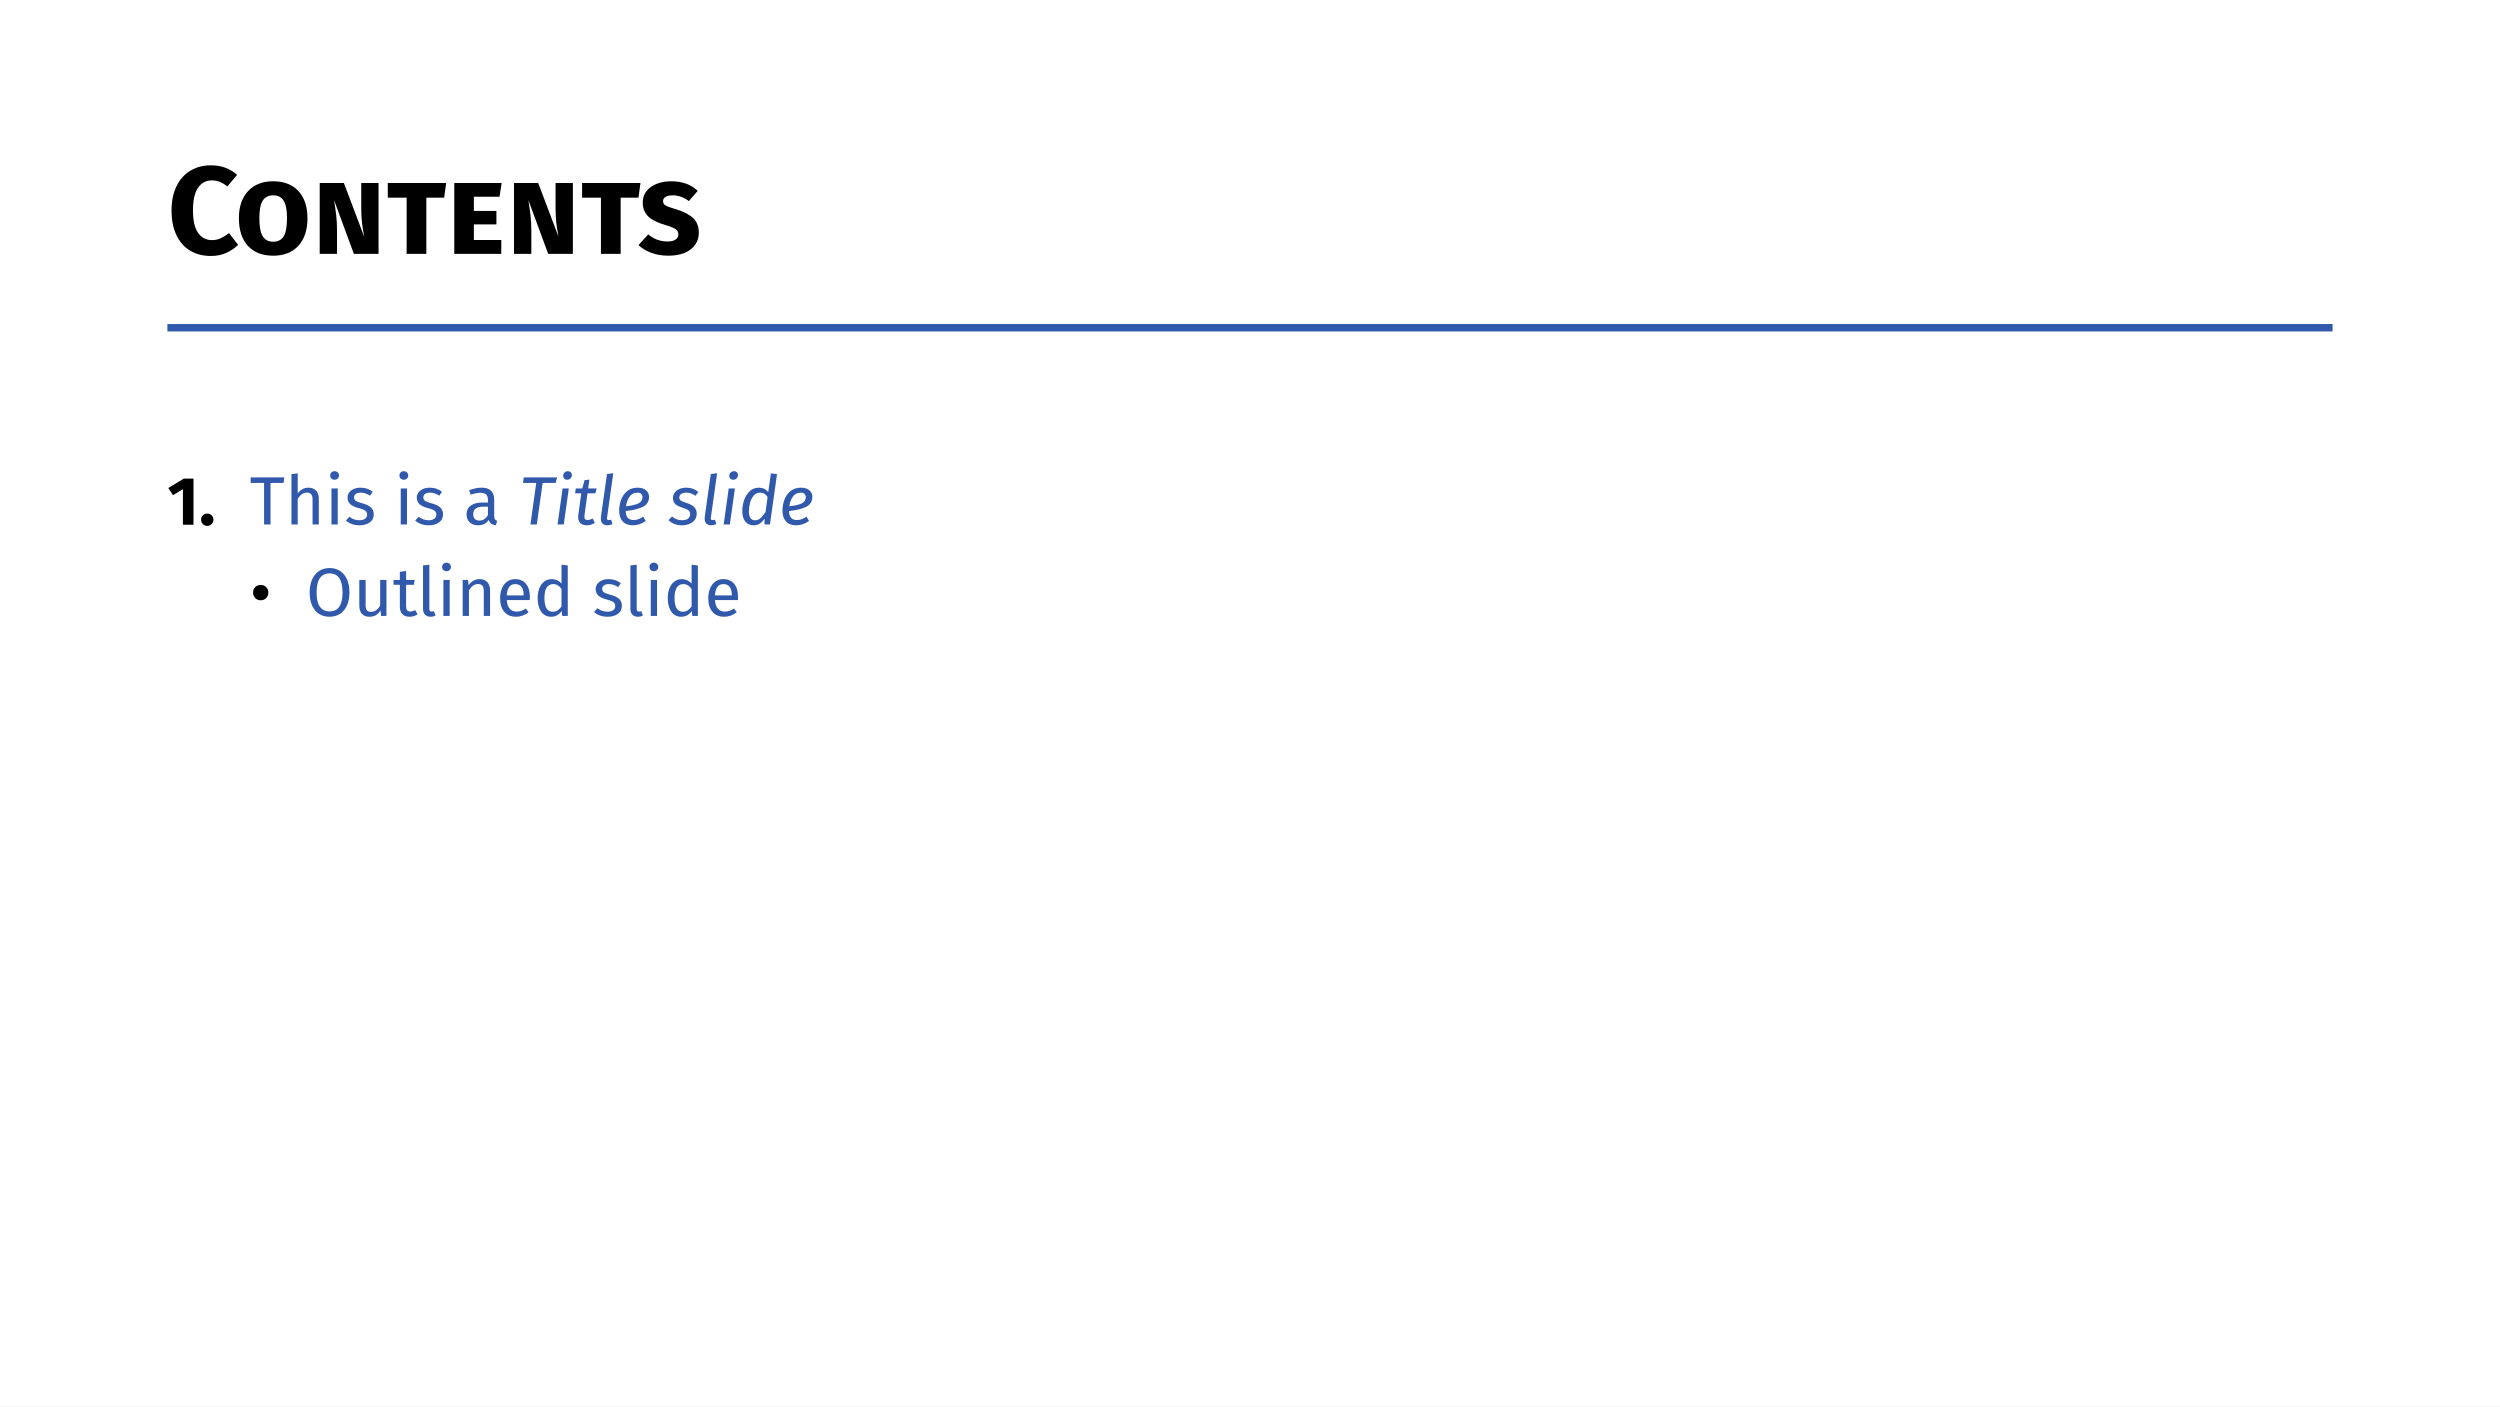
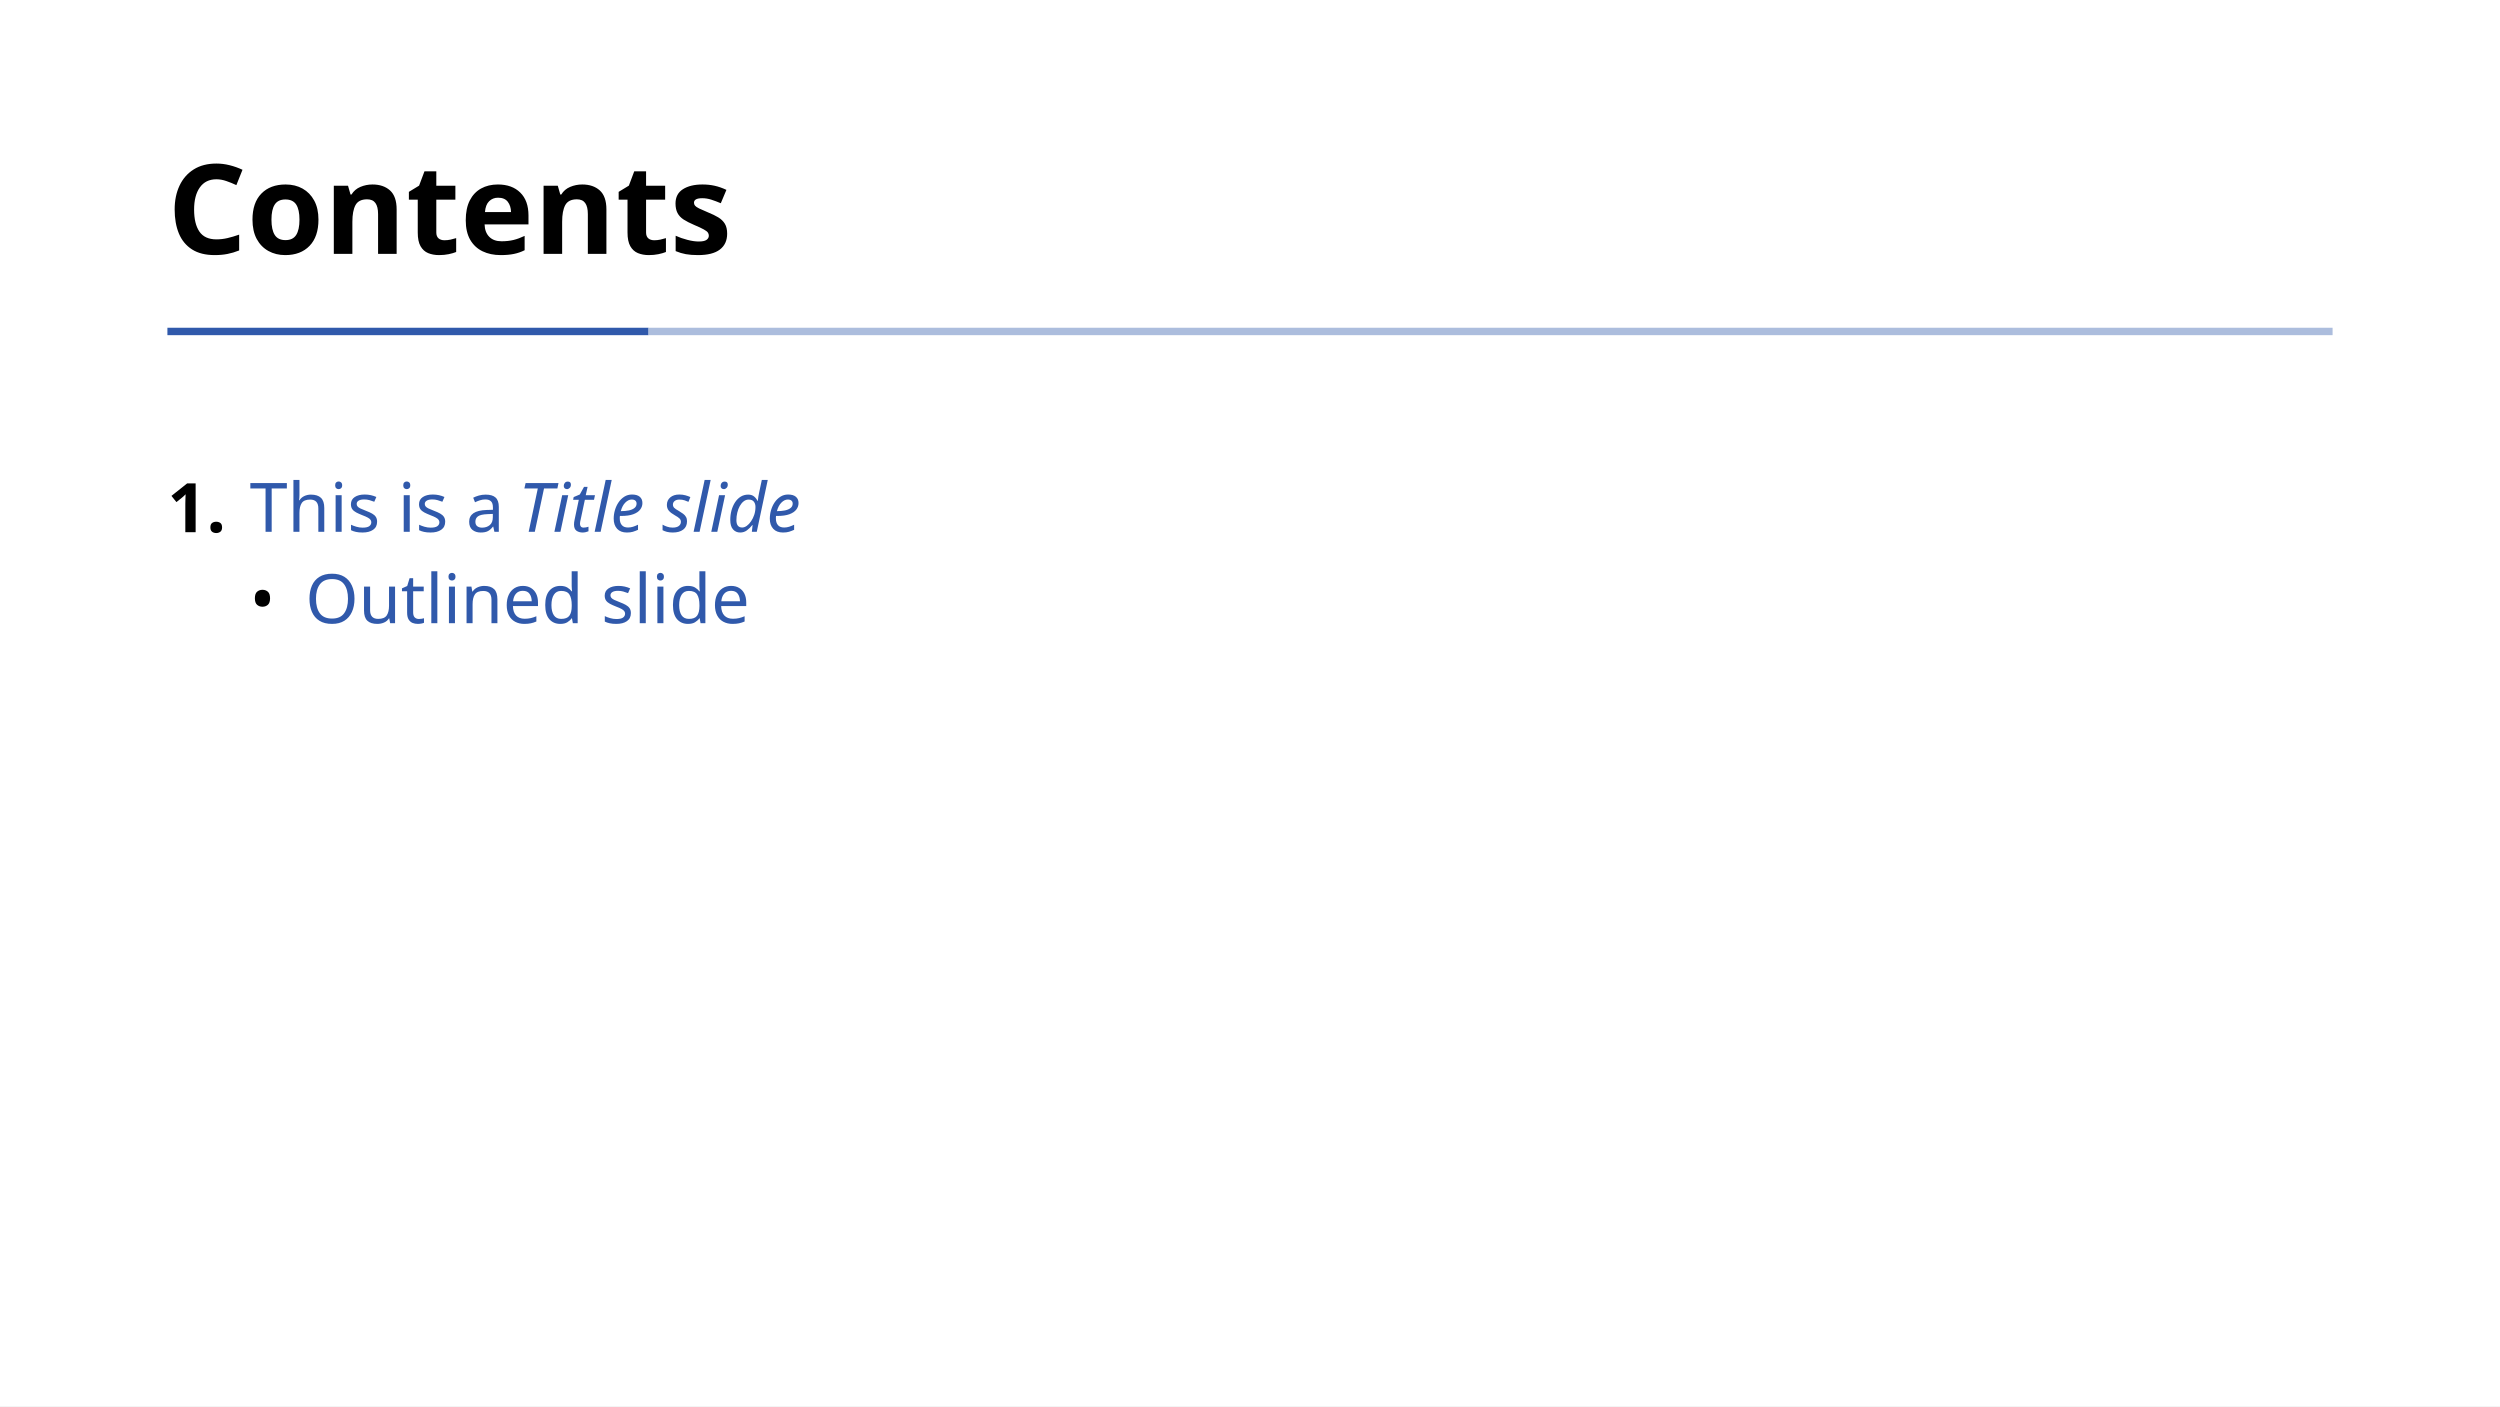
- <svg xmlns="http://www.w3.org/2000/svg" xmlns:xlink="http://www.w3.org/1999/xlink" width="841.89pt" height="473.563pt" viewBox="0 0 841.89 473.563" version="1.1">
-   <defs>
-     <g>
-       <symbol overflow="visible" id="glyph0-0">
-         <path style="stroke:none;" d="M 22.812 -44.094 L 22.812 14.703 L 5.172 14.703 L 5.172 -44.094 Z M 20.531 -41.922 L 7.469 -41.922 L 7.469 12.516 L 20.531 12.516 Z M 13.609 -18.938 C 15.285 -18.938 16.477 -18.488 17.188 -17.594 C 17.906 -16.695 18.266 -15.535 18.266 -14.109 C 18.266 -12.629 17.945 -11.484 17.312 -10.672 C 16.688 -9.859 15.676 -9.352 14.281 -9.156 L 14.281 -7.266 C 14.281 -6.953 14.176 -6.707 13.969 -6.531 C 13.758 -6.352 13.516 -6.266 13.234 -6.266 C 12.953 -6.266 12.707 -6.352 12.5 -6.531 C 12.289 -6.707 12.188 -6.953 12.188 -7.266 L 12.188 -10.797 C 13.664 -10.879 14.672 -11.148 15.203 -11.609 C 15.734 -12.078 16 -12.883 16 -14.031 C 16 -14.945 15.816 -15.656 15.453 -16.156 C 15.086 -16.664 14.414 -16.922 13.438 -16.922 C 12.625 -16.922 11.895 -16.77 11.25 -16.469 C 11.031 -16.383 10.848 -16.344 10.703 -16.344 C 10.398 -16.344 10.156 -16.43 9.969 -16.609 C 9.789 -16.797 9.703 -17.023 9.703 -17.297 C 9.703 -17.836 10.113 -18.242 10.938 -18.516 C 11.77 -18.797 12.66 -18.938 13.609 -18.938 Z M 13.234 -5.047 C 13.648 -5.047 14 -4.906 14.281 -4.625 C 14.562 -4.344 14.703 -3.988 14.703 -3.562 C 14.703 -3.113 14.562 -2.742 14.281 -2.453 C 14 -2.16 13.648 -2.016 13.234 -2.016 C 12.805 -2.016 12.453 -2.16 12.172 -2.453 C 11.898 -2.742 11.766 -3.113 11.766 -3.562 C 11.766 -3.988 11.898 -4.344 12.172 -4.625 C 12.453 -4.906 12.805 -5.047 13.234 -5.047 Z M 13.234 -5.047 " />
-       </symbol>
-       <symbol overflow="visible" id="glyph0-1">
-         <path style="stroke:none;" d="M 14.609 -29.812 C 16.43 -29.812 18.051 -29.547 19.469 -29.016 C 20.883 -28.484 22.223 -27.688 23.484 -26.625 L 20.203 -22.719 C 19.336 -23.395 18.484 -23.898 17.641 -24.234 C 16.797 -24.566 15.898 -24.734 14.953 -24.734 C 12.992 -24.734 11.445 -23.906 10.312 -22.25 C 9.176 -20.602 8.609 -18.055 8.609 -14.609 C 8.609 -11.223 9.176 -8.711 10.312 -7.078 C 11.445 -5.441 13.02 -4.625 15.031 -4.625 C 16.094 -4.625 17.055 -4.828 17.922 -5.234 C 18.797 -5.641 19.738 -6.219 20.75 -6.969 L 23.812 -3.031 C 22.719 -1.938 21.395 -1.035 19.844 -0.328 C 18.289 0.367 16.578 0.719 14.703 0.719 C 12.016 0.719 9.676 0.129 7.688 -1.047 C 5.695 -2.223 4.148 -3.969 3.047 -6.281 C 1.941 -8.594 1.391 -11.367 1.391 -14.609 C 1.391 -17.773 1.953 -20.504 3.078 -22.797 C 4.211 -25.098 5.781 -26.844 7.781 -28.031 C 9.789 -29.219 12.066 -29.812 14.609 -29.812 Z M 14.609 -29.812 " />
-       </symbol>
-       <symbol overflow="visible" id="glyph0-2">
-         <path style="stroke:none;" d="M 12.938 -24.438 C 16.57 -24.438 19.406 -23.336 21.438 -21.141 C 23.469 -18.941 24.484 -15.883 24.484 -11.969 C 24.484 -8.051 23.469 -4.973 21.438 -2.734 C 19.406 -0.492 16.57 0.625 12.938 0.625 C 9.289 0.625 6.453 -0.477 4.422 -2.688 C 2.398 -4.895 1.391 -8.004 1.391 -12.016 C 1.391 -15.848 2.41 -18.875 4.453 -21.094 C 6.492 -23.32 9.32 -24.438 12.938 -24.438 Z M 12.938 -19.703 C 11.344 -19.703 10.164 -19.098 9.406 -17.891 C 8.656 -16.691 8.281 -14.734 8.281 -12.016 C 8.281 -9.211 8.656 -7.188 9.406 -5.938 C 10.164 -4.695 11.344 -4.078 12.938 -4.078 C 14.562 -4.078 15.742 -4.691 16.484 -5.922 C 17.223 -7.148 17.594 -9.164 17.594 -11.969 C 17.594 -14.719 17.211 -16.691 16.453 -17.891 C 15.703 -19.098 14.531 -19.703 12.938 -19.703 Z M 12.938 -19.703 " />
-       </symbol>
-       <symbol overflow="visible" id="glyph0-3">
-         <path style="stroke:none;" d="M 22.547 0 L 14.234 0 L 7.562 -18.109 C 7.863 -16.254 8.102 -14.57 8.281 -13.062 C 8.469 -11.551 8.562 -9.816 8.562 -7.859 L 8.562 0 L 2.734 0 L 2.734 -23.859 L 10.875 -23.859 L 17.719 -5.75 C 17.383 -7.457 17.133 -9.051 16.969 -10.531 C 16.801 -12.02 16.719 -13.691 16.719 -15.547 L 16.719 -23.859 L 22.547 -23.859 Z M 22.547 0 " />
-       </symbol>
-       <symbol overflow="visible" id="glyph0-4">
-         <path style="stroke:none;" d="M 20.031 -23.859 L 19.359 -18.906 L 13.359 -18.906 L 13.359 0 L 6.719 0 L 6.719 -18.906 L 0.375 -18.906 L 0.375 -23.859 Z M 20.031 -23.859 " />
-       </symbol>
-       <symbol overflow="visible" id="glyph0-5">
-         <path style="stroke:none;" d="M 18.688 -23.859 L 17.969 -19.234 L 9.328 -19.234 L 9.328 -14.453 L 16.922 -14.453 L 16.922 -9.906 L 9.328 -9.906 L 9.328 -4.656 L 18.562 -4.656 L 18.562 0 L 2.734 0 L 2.734 -23.859 Z M 18.688 -23.859 " />
-       </symbol>
-       <symbol overflow="visible" id="glyph0-6">
-         <path style="stroke:none;" d="M 11.375 -24.438 C 15.102 -24.438 18.086 -23.359 20.328 -21.203 L 17.344 -17.766 C 15.633 -19.055 13.828 -19.703 11.922 -19.703 C 10.891 -19.703 10.086 -19.531 9.516 -19.188 C 8.941 -18.852 8.656 -18.379 8.656 -17.766 C 8.656 -17.316 8.77 -16.957 9 -16.688 C 9.238 -16.426 9.648 -16.176 10.234 -15.938 C 10.828 -15.695 11.828 -15.367 13.234 -14.953 C 15.805 -14.141 17.691 -13.133 18.891 -11.938 C 20.098 -10.75 20.703 -9.133 20.703 -7.094 C 20.703 -5.582 20.289 -4.238 19.469 -3.062 C 18.645 -1.883 17.461 -0.973 15.922 -0.328 C 14.379 0.305 12.555 0.625 10.453 0.625 C 8.297 0.625 6.359 0.297 4.641 -0.359 C 2.922 -1.016 1.5 -1.875 0.375 -2.938 L 3.656 -6.547 C 5.562 -4.953 7.742 -4.156 10.203 -4.156 C 11.328 -4.156 12.207 -4.367 12.844 -4.797 C 13.488 -5.234 13.812 -5.805 13.812 -6.516 C 13.812 -7.266 13.523 -7.848 12.953 -8.266 C 12.379 -8.691 11.254 -9.156 9.578 -9.656 C 6.691 -10.5 4.676 -11.52 3.531 -12.719 C 2.383 -13.926 1.812 -15.441 1.812 -17.266 C 1.812 -18.773 2.238 -20.066 3.094 -21.141 C 3.945 -22.223 5.098 -23.039 6.547 -23.594 C 8.004 -24.156 9.613 -24.438 11.375 -24.438 Z M 11.375 -24.438 " />
-       </symbol>
-       <symbol overflow="visible" id="glyph1-0">
-         <path style="stroke:none;" d="M 12.484 -24.156 L 12.484 8.047 L 2.828 8.047 L 2.828 -24.156 Z M 11.25 -22.953 L 4.094 -22.953 L 4.094 6.859 L 11.25 6.859 Z M 7.453 -10.375 C 8.367 -10.375 9.02 -10.129 9.406 -9.641 C 9.801 -9.148 10 -8.516 10 -7.734 C 10 -6.922 9.828 -6.289 9.484 -5.844 C 9.141 -5.395 8.582 -5.117 7.812 -5.016 L 7.812 -3.984 C 7.812 -3.805 7.754 -3.664 7.641 -3.562 C 7.523 -3.469 7.395 -3.422 7.25 -3.422 C 7.094 -3.422 6.957 -3.469 6.844 -3.562 C 6.727 -3.664 6.672 -3.805 6.672 -3.984 L 6.672 -5.906 C 7.484 -5.957 8.035 -6.109 8.328 -6.359 C 8.617 -6.609 8.766 -7.051 8.766 -7.688 C 8.766 -8.188 8.664 -8.57 8.469 -8.844 C 8.27 -9.125 7.898 -9.266 7.359 -9.266 C 6.91 -9.266 6.508 -9.18 6.156 -9.016 C 6.039 -8.973 5.941 -8.953 5.859 -8.953 C 5.691 -8.953 5.555 -9 5.453 -9.094 C 5.359 -9.195 5.312 -9.32 5.312 -9.469 C 5.312 -9.758 5.535 -9.984 5.984 -10.141 C 6.441 -10.297 6.93 -10.375 7.453 -10.375 Z M 7.25 -2.766 C 7.477 -2.766 7.664 -2.688 7.812 -2.531 C 7.969 -2.375 8.047 -2.18 8.047 -1.953 C 8.047 -1.711 7.969 -1.508 7.812 -1.344 C 7.664 -1.188 7.477 -1.109 7.25 -1.109 C 7.02 -1.109 6.828 -1.188 6.672 -1.344 C 6.516 -1.508 6.438 -1.711 6.438 -1.953 C 6.438 -2.18 6.516 -2.375 6.672 -2.531 C 6.828 -2.688 7.02 -2.766 7.25 -2.766 Z M 7.25 -2.766 " />
-       </symbol>
-       <symbol overflow="visible" id="glyph1-1">
-         <path style="stroke:none;" d="M 8.781 -15.547 L 8.781 0 L 5.219 0 L 5.219 -12 L 1.891 -9.953 L 0.297 -12.375 L 5.547 -15.547 Z M 8.781 -15.547 " />
-       </symbol>
-       <symbol overflow="visible" id="glyph1-2">
-         <path style="stroke:none;" d="M 2.766 -3.766 C 3.328 -3.766 3.812 -3.562 4.219 -3.156 C 4.625 -2.75 4.828 -2.266 4.828 -1.703 C 4.828 -1.117 4.625 -0.625 4.219 -0.219 C 3.812 0.188 3.328 0.391 2.766 0.391 C 2.18 0.391 1.688 0.188 1.281 -0.219 C 0.875 -0.625 0.672 -1.117 0.672 -1.703 C 0.672 -2.266 0.875 -2.75 1.281 -3.156 C 1.688 -3.562 2.18 -3.766 2.766 -3.766 Z M 2.766 -3.766 " />
-       </symbol>
-       <symbol overflow="visible" id="glyph2-0">
-         <path style="stroke:none;" d="M 12.484 -24.156 L 12.484 8.047 L 2.828 8.047 L 2.828 -24.156 Z M 11.25 -22.953 L 4.094 -22.953 L 4.094 6.859 L 11.25 6.859 Z M 7.453 -10.375 C 8.367 -10.375 9.02 -10.129 9.406 -9.641 C 9.801 -9.148 10 -8.516 10 -7.734 C 10 -6.922 9.828 -6.289 9.484 -5.844 C 9.141 -5.395 8.582 -5.117 7.812 -5.016 L 7.812 -3.984 C 7.812 -3.805 7.754 -3.664 7.641 -3.562 C 7.523 -3.469 7.395 -3.422 7.25 -3.422 C 7.094 -3.422 6.957 -3.469 6.844 -3.562 C 6.727 -3.664 6.672 -3.805 6.672 -3.984 L 6.672 -5.906 C 7.484 -5.957 8.035 -6.109 8.328 -6.359 C 8.617 -6.609 8.766 -7.051 8.766 -7.688 C 8.766 -8.188 8.664 -8.57 8.469 -8.844 C 8.27 -9.125 7.898 -9.266 7.359 -9.266 C 6.91 -9.266 6.508 -9.18 6.156 -9.016 C 6.039 -8.973 5.941 -8.953 5.859 -8.953 C 5.691 -8.953 5.555 -9 5.453 -9.094 C 5.359 -9.195 5.312 -9.32 5.312 -9.469 C 5.312 -9.758 5.535 -9.984 5.984 -10.141 C 6.441 -10.297 6.93 -10.375 7.453 -10.375 Z M 7.25 -2.766 C 7.477 -2.766 7.664 -2.688 7.812 -2.531 C 7.969 -2.375 8.047 -2.18 8.047 -1.953 C 8.047 -1.711 7.969 -1.508 7.812 -1.344 C 7.664 -1.188 7.477 -1.109 7.25 -1.109 C 7.02 -1.109 6.828 -1.188 6.672 -1.344 C 6.516 -1.508 6.438 -1.711 6.438 -1.953 C 6.438 -2.18 6.516 -2.375 6.672 -2.531 C 6.828 -2.688 7.02 -2.766 7.25 -2.766 Z M 7.25 -2.766 " />
-       </symbol>
-       <symbol overflow="visible" id="glyph2-1">
-         <path style="stroke:none;" d="M 11.656 -15.844 L 11.438 -13.984 L 7.031 -13.984 L 7.031 0 L 4.859 0 L 4.859 -13.984 L 0.344 -13.984 L 0.344 -15.844 Z M 11.656 -15.844 " />
-       </symbol>
-       <symbol overflow="visible" id="glyph2-2">
-         <path style="stroke:none;" d="M 7.891 -12.391 C 8.992 -12.391 9.852 -12.062 10.469 -11.406 C 11.094 -10.75 11.406 -9.844 11.406 -8.688 L 11.406 0 L 9.297 0 L 9.297 -8.391 C 9.297 -9.254 9.129 -9.859 8.797 -10.203 C 8.461 -10.555 7.984 -10.734 7.359 -10.734 C 6.734 -10.734 6.172 -10.551 5.672 -10.188 C 5.18 -9.82 4.723 -9.301 4.297 -8.625 L 4.297 0 L 2.188 0 L 2.188 -16.969 L 4.297 -17.203 L 4.297 -10.438 C 5.254 -11.738 6.453 -12.391 7.891 -12.391 Z M 7.891 -12.391 " />
-       </symbol>
-       <symbol overflow="visible" id="glyph2-3">
-         <path style="stroke:none;" d="M 4.297 -12.125 L 4.297 0 L 2.188 0 L 2.188 -12.125 Z M 3.219 -17.938 C 3.664 -17.938 4.023 -17.797 4.297 -17.516 C 4.578 -17.242 4.719 -16.898 4.719 -16.484 C 4.719 -16.078 4.578 -15.738 4.297 -15.469 C 4.023 -15.195 3.664 -15.062 3.219 -15.062 C 2.789 -15.062 2.438 -15.195 2.156 -15.469 C 1.883 -15.738 1.75 -16.078 1.75 -16.484 C 1.75 -16.898 1.883 -17.242 2.156 -17.516 C 2.438 -17.797 2.789 -17.938 3.219 -17.938 Z M 3.219 -17.938 " />
-       </symbol>
-       <symbol overflow="visible" id="glyph2-4">
-         <path style="stroke:none;" d="M 5.469 -12.391 C 6.301 -12.391 7.047 -12.273 7.703 -12.047 C 8.359 -11.816 8.988 -11.473 9.594 -11.016 L 8.688 -9.688 C 8.133 -10.039 7.609 -10.301 7.109 -10.469 C 6.617 -10.633 6.098 -10.719 5.547 -10.719 C 4.859 -10.719 4.312 -10.57 3.906 -10.281 C 3.508 -10 3.312 -9.613 3.312 -9.125 C 3.312 -8.633 3.5 -8.25 3.875 -7.969 C 4.25 -7.695 4.926 -7.43 5.906 -7.172 C 7.258 -6.836 8.27 -6.379 8.938 -5.797 C 9.602 -5.211 9.938 -4.414 9.938 -3.406 C 9.938 -2.207 9.473 -1.289 8.547 -0.656 C 7.617 -0.031 6.488 0.281 5.156 0.281 C 3.312 0.281 1.785 -0.25 0.578 -1.312 L 1.703 -2.594 C 2.734 -1.812 3.867 -1.422 5.109 -1.422 C 5.898 -1.422 6.531 -1.586 7 -1.922 C 7.469 -2.254 7.703 -2.703 7.703 -3.266 C 7.703 -3.68 7.617 -4.016 7.453 -4.266 C 7.285 -4.516 6.992 -4.734 6.578 -4.922 C 6.16 -5.117 5.555 -5.328 4.766 -5.547 C 3.473 -5.879 2.539 -6.328 1.969 -6.891 C 1.395 -7.461 1.109 -8.188 1.109 -9.062 C 1.109 -9.688 1.297 -10.254 1.672 -10.766 C 2.047 -11.285 2.566 -11.688 3.234 -11.969 C 3.898 -12.25 4.645 -12.391 5.469 -12.391 Z M 5.469 -12.391 " />
-       </symbol>
-       <symbol overflow="visible" id="glyph2-5">
-         <path style="stroke:none;" d="" />
-       </symbol>
-       <symbol overflow="visible" id="glyph2-6">
-         <path style="stroke:none;" d="M 10.344 -2.828 C 10.344 -2.336 10.426 -1.973 10.594 -1.734 C 10.77 -1.492 11.023 -1.316 11.359 -1.203 L 10.875 0.281 C 10.25 0.195 9.742 0.02 9.359 -0.25 C 8.973 -0.531 8.691 -0.961 8.516 -1.547 C 7.703 -0.328 6.5 0.281 4.906 0.281 C 3.707 0.281 2.758 -0.055 2.062 -0.734 C 1.375 -1.41 1.031 -2.289 1.031 -3.375 C 1.031 -4.664 1.492 -5.656 2.422 -6.344 C 3.348 -7.039 4.664 -7.391 6.375 -7.391 L 8.234 -7.391 L 8.234 -8.281 C 8.234 -9.133 8.023 -9.742 7.609 -10.109 C 7.191 -10.484 6.555 -10.672 5.703 -10.672 C 4.816 -10.672 3.727 -10.457 2.438 -10.031 L 1.906 -11.562 C 3.406 -12.113 4.801 -12.391 6.094 -12.391 C 7.52 -12.391 8.582 -12.039 9.281 -11.344 C 9.988 -10.645 10.344 -9.656 10.344 -8.375 Z M 5.375 -1.312 C 6.594 -1.312 7.547 -1.941 8.234 -3.203 L 8.234 -5.984 L 6.641 -5.984 C 4.398 -5.984 3.281 -5.156 3.281 -3.5 C 3.281 -2.781 3.457 -2.234 3.812 -1.859 C 4.164 -1.492 4.688 -1.312 5.375 -1.312 Z M 5.375 -1.312 " />
-       </symbol>
-       <symbol overflow="visible" id="glyph2-7">
-         <path style="stroke:none;" d="M 3.719 -10.438 C 4.457 -10.438 5.07 -10.188 5.562 -9.688 C 6.051 -9.195 6.297 -8.582 6.297 -7.844 C 6.297 -7.102 6.051 -6.488 5.562 -6 C 5.07 -5.508 4.457 -5.266 3.719 -5.266 C 2.988 -5.266 2.379 -5.516 1.891 -6.016 C 1.398 -6.516 1.156 -7.129 1.156 -7.859 C 1.156 -8.598 1.398 -9.211 1.891 -9.703 C 2.379 -10.191 2.988 -10.438 3.719 -10.438 Z M 3.719 -10.438 " />
-       </symbol>
-       <symbol overflow="visible" id="glyph2-8">
-         <path style="stroke:none;" d="M 7.953 -16.125 C 9.285 -16.125 10.453 -15.805 11.453 -15.172 C 12.461 -14.535 13.25 -13.602 13.812 -12.375 C 14.375 -11.145 14.656 -9.656 14.656 -7.906 C 14.656 -6.195 14.375 -4.727 13.812 -3.5 C 13.25 -2.27 12.461 -1.332 11.453 -0.688 C 10.453 -0.039 9.285 0.281 7.953 0.281 C 6.617 0.281 5.445 -0.031 4.438 -0.656 C 3.438 -1.289 2.656 -2.223 2.094 -3.453 C 1.539 -4.68 1.266 -6.16 1.266 -7.891 C 1.266 -9.586 1.539 -11.055 2.094 -12.297 C 2.656 -13.547 3.441 -14.492 4.453 -15.141 C 5.473 -15.797 6.641 -16.125 7.953 -16.125 Z M 7.953 -14.328 C 6.578 -14.328 5.504 -13.805 4.734 -12.766 C 3.973 -11.723 3.594 -10.098 3.594 -7.891 C 3.594 -5.691 3.977 -4.078 4.75 -3.047 C 5.52 -2.023 6.586 -1.516 7.953 -1.516 C 10.867 -1.516 12.328 -3.645 12.328 -7.906 C 12.328 -12.188 10.867 -14.328 7.953 -14.328 Z M 7.953 -14.328 " />
-       </symbol>
-       <symbol overflow="visible" id="glyph2-9">
-         <path style="stroke:none;" d="M 11.203 0 L 9.391 0 L 9.219 -1.891 C 8.758 -1.141 8.227 -0.586 7.625 -0.234 C 7.031 0.109 6.305 0.281 5.453 0.281 C 4.391 0.281 3.555 -0.039 2.953 -0.688 C 2.359 -1.332 2.062 -2.242 2.062 -3.422 L 2.062 -12.125 L 4.188 -12.125 L 4.188 -3.656 C 4.188 -2.832 4.332 -2.242 4.625 -1.891 C 4.914 -1.547 5.391 -1.375 6.047 -1.375 C 7.223 -1.375 8.234 -2.07 9.078 -3.469 L 9.078 -12.125 L 11.203 -12.125 Z M 11.203 0 " />
-       </symbol>
-       <symbol overflow="visible" id="glyph2-10">
-         <path style="stroke:none;" d="M 8.297 -0.547 C 7.504 0.004 6.602 0.281 5.594 0.281 C 4.562 0.281 3.758 -0.016 3.188 -0.609 C 2.613 -1.203 2.328 -2.055 2.328 -3.172 L 2.328 -10.484 L 0.203 -10.484 L 0.203 -12.125 L 2.328 -12.125 L 2.328 -14.859 L 4.438 -15.109 L 4.438 -12.125 L 7.312 -12.125 L 7.078 -10.484 L 4.438 -10.484 L 4.438 -3.266 C 4.438 -2.641 4.547 -2.18 4.766 -1.891 C 4.992 -1.609 5.367 -1.469 5.891 -1.469 C 6.359 -1.469 6.895 -1.629 7.5 -1.953 Z M 8.297 -0.547 " />
-       </symbol>
-       <symbol overflow="visible" id="glyph2-11">
-         <path style="stroke:none;" d="M 4.594 0.281 C 3.812 0.281 3.191 0.047 2.734 -0.422 C 2.285 -0.891 2.062 -1.547 2.062 -2.391 L 2.062 -17 L 4.188 -17.25 L 4.188 -2.438 C 4.188 -2.102 4.242 -1.859 4.359 -1.703 C 4.473 -1.547 4.664 -1.469 4.938 -1.469 C 5.227 -1.469 5.492 -1.516 5.734 -1.609 L 6.281 -0.141 C 5.77 0.141 5.207 0.281 4.594 0.281 Z M 4.594 0.281 " />
-       </symbol>
-       <symbol overflow="visible" id="glyph2-12">
-         <path style="stroke:none;" d="M 7.891 -12.391 C 8.992 -12.391 9.852 -12.062 10.469 -11.406 C 11.094 -10.75 11.406 -9.844 11.406 -8.688 L 11.406 0 L 9.297 0 L 9.297 -8.391 C 9.297 -9.254 9.133 -9.859 8.812 -10.203 C 8.488 -10.555 8.016 -10.734 7.391 -10.734 C 6.742 -10.734 6.172 -10.551 5.672 -10.188 C 5.18 -9.82 4.723 -9.297 4.297 -8.609 L 4.297 0 L 2.188 0 L 2.188 -12.125 L 4 -12.125 L 4.188 -10.328 C 4.613 -10.973 5.145 -11.477 5.781 -11.844 C 6.414 -12.207 7.117 -12.391 7.891 -12.391 Z M 7.891 -12.391 " />
-       </symbol>
-       <symbol overflow="visible" id="glyph2-13">
-         <path style="stroke:none;" d="M 11.344 -6.422 C 11.344 -6.066 11.328 -5.707 11.297 -5.344 L 3.562 -5.344 C 3.656 -4 3.992 -3.016 4.578 -2.391 C 5.16 -1.766 5.91 -1.453 6.828 -1.453 C 7.41 -1.453 7.945 -1.535 8.438 -1.703 C 8.926 -1.867 9.441 -2.133 9.984 -2.5 L 10.906 -1.234 C 9.613 -0.223 8.203 0.281 6.672 0.281 C 4.984 0.281 3.664 -0.27 2.719 -1.375 C 1.781 -2.477 1.312 -4 1.312 -5.938 C 1.312 -7.188 1.516 -8.297 1.922 -9.266 C 2.328 -10.242 2.91 -11.008 3.672 -11.562 C 4.43 -12.113 5.32 -12.391 6.344 -12.391 C 7.957 -12.391 9.191 -11.859 10.047 -10.797 C 10.91 -9.742 11.344 -8.285 11.344 -6.422 Z M 9.25 -7.031 C 9.25 -8.227 9.008 -9.141 8.531 -9.766 C 8.051 -10.398 7.336 -10.719 6.391 -10.719 C 4.66 -10.719 3.719 -9.445 3.562 -6.906 L 9.25 -6.906 Z M 9.25 -7.031 " />
-       </symbol>
-       <symbol overflow="visible" id="glyph2-14">
-         <path style="stroke:none;" d="M 11.562 -17 L 11.562 0 L 9.703 0 L 9.5 -1.672 C 9.102 -1.066 8.602 -0.586 8 -0.234 C 7.406 0.109 6.738 0.281 6 0.281 C 4.562 0.281 3.438 -0.285 2.625 -1.422 C 1.82 -2.555 1.422 -4.082 1.422 -6 C 1.422 -7.238 1.613 -8.344 2 -9.312 C 2.383 -10.281 2.938 -11.035 3.656 -11.578 C 4.375 -12.117 5.219 -12.391 6.188 -12.391 C 7.426 -12.391 8.516 -11.895 9.453 -10.906 L 9.453 -17.25 Z M 6.469 -1.406 C 7.102 -1.406 7.648 -1.551 8.109 -1.844 C 8.578 -2.145 9.023 -2.598 9.453 -3.203 L 9.453 -9.125 C 9.055 -9.645 8.629 -10.039 8.172 -10.312 C 7.723 -10.582 7.211 -10.719 6.641 -10.719 C 5.711 -10.719 4.988 -10.328 4.469 -9.547 C 3.957 -8.766 3.703 -7.598 3.703 -6.047 C 3.703 -4.484 3.938 -3.316 4.406 -2.547 C 4.883 -1.785 5.57 -1.406 6.469 -1.406 Z M 6.469 -1.406 " />
-       </symbol>
-       <symbol overflow="visible" id="glyph3-0">
-         <path style="stroke:none;" d="M 14.922 -24.156 L 10.375 8.047 L 0.812 8.047 L 5.359 -24.156 Z M 13.5 -22.953 L 6.438 -22.953 L 2.234 6.859 L 9.297 6.859 Z M 7.891 -10.375 C 8.68 -10.375 9.258 -10.176 9.625 -9.781 C 9.988 -9.395 10.172 -8.879 10.172 -8.234 C 10.172 -8.098 10.156 -7.891 10.125 -7.609 C 10.008 -6.816 9.758 -6.211 9.375 -5.797 C 9 -5.379 8.426 -5.117 7.656 -5.016 L 7.453 -3.906 C 7.43 -3.758 7.367 -3.641 7.266 -3.547 C 7.16 -3.461 7.039 -3.422 6.906 -3.422 C 6.727 -3.422 6.582 -3.484 6.469 -3.609 C 6.352 -3.734 6.305 -3.879 6.328 -4.047 L 6.531 -5.906 C 7.363 -5.957 7.953 -6.125 8.297 -6.406 C 8.641 -6.688 8.859 -7.148 8.953 -7.797 C 8.984 -8.016 9 -8.164 9 -8.25 C 9 -8.57 8.91 -8.82 8.734 -9 C 8.566 -9.176 8.27 -9.266 7.844 -9.266 C 7.363 -9.266 6.945 -9.164 6.594 -8.969 L 6.328 -8.953 C 6.129 -8.953 5.977 -9.016 5.875 -9.141 C 5.781 -9.273 5.742 -9.426 5.766 -9.594 C 5.797 -9.852 6.031 -10.047 6.469 -10.172 C 6.906 -10.305 7.379 -10.375 7.891 -10.375 Z M 6.625 -2.766 C 6.852 -2.766 7.035 -2.691 7.172 -2.547 C 7.316 -2.398 7.391 -2.211 7.391 -1.984 C 7.391 -1.734 7.312 -1.523 7.156 -1.359 C 7 -1.191 6.805 -1.109 6.578 -1.109 C 6.328 -1.109 6.129 -1.203 5.984 -1.391 C 5.836 -1.578 5.789 -1.801 5.844 -2.062 C 5.852 -2.27 5.93 -2.438 6.078 -2.562 C 6.223 -2.695 6.406 -2.766 6.625 -2.766 Z M 6.625 -2.766 " />
-       </symbol>
-       <symbol overflow="visible" id="glyph3-1">
-         <path style="stroke:none;" d="M 12.922 -15.844 L 12.422 -13.984 L 8.047 -13.984 L 6.094 0 L 3.938 0 L 5.891 -13.984 L 1.422 -13.984 L 1.703 -15.844 Z M 12.922 -15.844 " />
-       </symbol>
-       <symbol overflow="visible" id="glyph3-2">
-         <path style="stroke:none;" d="M 5.109 -12.125 L 3.406 0 L 1.312 0 L 3.016 -12.125 Z M 4.547 -15.062 C 4.141 -15.062 3.812 -15.188 3.562 -15.438 C 3.32 -15.695 3.203 -16.008 3.203 -16.375 C 3.203 -16.82 3.352 -17.191 3.656 -17.484 C 3.969 -17.785 4.344 -17.938 4.781 -17.938 C 5.195 -17.938 5.523 -17.812 5.766 -17.562 C 6.016 -17.32 6.141 -17.008 6.141 -16.625 C 6.141 -16.188 5.984 -15.816 5.672 -15.516 C 5.367 -15.211 4.992 -15.062 4.547 -15.062 Z M 4.547 -15.062 " />
-       </symbol>
-       <symbol overflow="visible" id="glyph3-3">
-         <path style="stroke:none;" d="M 3.984 -3.203 C 3.953 -2.891 3.938 -2.688 3.938 -2.594 C 3.938 -2.219 4.023 -1.941 4.203 -1.766 C 4.379 -1.586 4.648 -1.5 5.016 -1.5 C 5.285 -1.5 5.555 -1.539 5.828 -1.625 C 6.098 -1.707 6.41 -1.832 6.766 -2 L 7.453 -0.531 C 6.609 0.008 5.711 0.281 4.766 0.281 C 3.828 0.281 3.102 0.039 2.594 -0.438 C 2.094 -0.926 1.844 -1.613 1.844 -2.5 C 1.844 -2.82 1.859 -3.07 1.891 -3.25 L 2.891 -10.484 L 0.812 -10.484 L 1.031 -12.125 L 3.219 -12.125 L 3.984 -14.922 L 5.641 -15.109 L 5.219 -12.125 L 8.078 -12.125 L 7.609 -10.484 L 4.984 -10.484 Z M 3.984 -3.203 " />
-       </symbol>
-       <symbol overflow="visible" id="glyph3-4">
-         <path style="stroke:none;" d="M 3.641 -2.375 C 3.617 -2.289 3.609 -2.188 3.609 -2.062 C 3.609 -1.852 3.656 -1.703 3.75 -1.609 C 3.844 -1.516 3.988 -1.469 4.188 -1.469 C 4.414 -1.469 4.691 -1.523 5.016 -1.641 L 5.453 -0.109 C 4.867 0.148 4.305 0.281 3.766 0.281 C 3.066 0.281 2.52 0.086 2.125 -0.297 C 1.738 -0.68 1.547 -1.25 1.547 -2 C 1.547 -2.133 1.562 -2.375 1.594 -2.719 L 3.609 -17 L 5.734 -17.25 Z M 3.641 -2.375 " />
-       </symbol>
-       <symbol overflow="visible" id="glyph3-5">
-         <path style="stroke:none;" d="M 11.266 -9.312 C 11.266 -7.758 10.57 -6.641 9.188 -5.953 C 7.812 -5.266 5.883 -4.785 3.406 -4.516 C 3.445 -2.504 4.32 -1.5 6.031 -1.5 C 6.594 -1.5 7.133 -1.586 7.656 -1.766 C 8.176 -1.953 8.711 -2.238 9.266 -2.625 L 10.172 -1.203 C 8.805 -0.211 7.352 0.281 5.812 0.281 C 4.344 0.281 3.207 -0.148 2.406 -1.016 C 1.602 -1.891 1.203 -3.098 1.203 -4.641 C 1.203 -5.859 1.41 -7.062 1.828 -8.25 C 2.254 -9.438 2.93 -10.422 3.859 -11.203 C 4.797 -11.992 5.984 -12.391 7.422 -12.391 C 8.648 -12.391 9.598 -12.094 10.266 -11.5 C 10.93 -10.906 11.266 -10.176 11.266 -9.312 Z M 3.516 -6.125 C 5.422 -6.332 6.82 -6.66 7.719 -7.109 C 8.613 -7.555 9.062 -8.27 9.062 -9.25 C 9.062 -9.613 8.93 -9.945 8.672 -10.25 C 8.41 -10.562 7.988 -10.719 7.406 -10.719 C 6.238 -10.719 5.336 -10.27 4.703 -9.375 C 4.078 -8.488 3.68 -7.406 3.516 -6.125 Z M 3.516 -6.125 " />
-       </symbol>
-       <symbol overflow="visible" id="glyph3-6">
-         <path style="stroke:none;" d="" />
-       </symbol>
-       <symbol overflow="visible" id="glyph3-7">
-         <path style="stroke:none;" d="M 6.047 -12.391 C 7.578 -12.391 8.906 -11.895 10.031 -10.906 L 9 -9.641 C 8.094 -10.359 7.102 -10.719 6.031 -10.719 C 5.289 -10.719 4.703 -10.57 4.266 -10.281 C 3.828 -9.988 3.609 -9.586 3.609 -9.078 C 3.609 -8.617 3.785 -8.266 4.141 -8.016 C 4.504 -7.773 5.141 -7.52 6.047 -7.25 C 7.223 -6.875 8.086 -6.406 8.641 -5.844 C 9.191 -5.289 9.469 -4.547 9.469 -3.609 C 9.469 -2.754 9.227 -2.035 8.75 -1.453 C 8.281 -0.867 7.664 -0.43 6.906 -0.141 C 6.145 0.141 5.32 0.281 4.438 0.281 C 2.645 0.281 1.148 -0.301 -0.047 -1.469 L 1.156 -2.688 C 2.145 -1.844 3.27 -1.422 4.531 -1.422 C 5.5 -1.422 6.195 -1.625 6.625 -2.031 C 7.051 -2.438 7.266 -2.895 7.266 -3.406 C 7.266 -3.82 7.188 -4.148 7.031 -4.391 C 6.883 -4.641 6.629 -4.852 6.266 -5.031 C 5.91 -5.219 5.395 -5.422 4.719 -5.641 C 3.551 -5.984 2.719 -6.41 2.219 -6.922 C 1.719 -7.441 1.469 -8.117 1.469 -8.953 C 1.469 -9.516 1.633 -10.062 1.969 -10.594 C 2.312 -11.125 2.828 -11.555 3.516 -11.891 C 4.203 -12.223 5.047 -12.391 6.047 -12.391 Z M 6.047 -12.391 " />
-       </symbol>
-       <symbol overflow="visible" id="glyph3-8">
-         <path style="stroke:none;" d="M 12.875 -16.969 L 10.484 0 L 8.641 0 L 8.672 -2 C 8.223 -1.281 7.691 -0.719 7.078 -0.312 C 6.461 0.082 5.773 0.281 5.016 0.281 C 3.785 0.281 2.836 -0.145 2.172 -1 C 1.504 -1.863 1.172 -3.039 1.172 -4.531 C 1.172 -5.695 1.363 -6.883 1.75 -8.094 C 2.145 -9.301 2.766 -10.316 3.609 -11.141 C 4.453 -11.973 5.52 -12.391 6.812 -12.391 C 8.082 -12.391 9.113 -11.883 9.906 -10.875 L 10.812 -17.203 Z M 7.203 -10.719 C 6.297 -10.719 5.555 -10.379 4.984 -9.703 C 4.422 -9.023 4.016 -8.195 3.766 -7.219 C 3.523 -6.25 3.406 -5.301 3.406 -4.375 C 3.406 -3.375 3.582 -2.629 3.938 -2.141 C 4.289 -1.648 4.785 -1.406 5.422 -1.406 C 6.129 -1.406 6.75 -1.633 7.281 -2.094 C 7.82 -2.551 8.395 -3.254 9 -4.203 L 9.703 -9.25 C 9.379 -9.738 9.02 -10.102 8.625 -10.344 C 8.227 -10.594 7.754 -10.719 7.203 -10.719 Z M 7.203 -10.719 " />
-       </symbol>
-     </g>
-     <clipPath id="clip1">
-       <path d="M 0 0 L 841.891 0 L 841.891 473.562 L 0 473.562 Z M 0 0 " />
-     </clipPath>
-   </defs>
-   <g id="surface1">
-     <g clip-path="url(#clip1)" clip-rule="nonzero">
-       <path style=" stroke:none;fill-rule:nonzero;fill:rgb(100%,100%,100%);fill-opacity:1;" d="M 0 0 L 841.891 0 L 841.891 473.562 L 0 473.562 Z M 0 0 " />
-     </g>
-     <g style="fill:rgb(0%,0%,0%);fill-opacity:1;">
-       <use xlink:href="#glyph0-1" x="56.377" y="85.483" />
-     </g>
-     <g style="fill:rgb(0%,0%,0%);fill-opacity:1;">
-       <use xlink:href="#glyph0-2" x="79.057" y="85.483" />
-       <use xlink:href="#glyph0-3" x="104.929" y="85.483" />
-       <use xlink:href="#glyph0-4" x="130.213" y="85.483" />
-       <use xlink:href="#glyph0-5" x="150.247" y="85.483" />
-       <use xlink:href="#glyph0-3" x="170.365" y="85.483" />
-       <use xlink:href="#glyph0-4" x="195.649" y="85.483" />
-     </g>
-     <g style="fill:rgb(0%,0%,0%);fill-opacity:1;">
-       <use xlink:href="#glyph0-6" x="214.633" y="85.483" />
-     </g>
-     <path style="fill:none;stroke-width:2.5;stroke-linecap:butt;stroke-linejoin:miter;stroke:rgb(18.823%,34.901%,67.059%);stroke-opacity:1;stroke-miterlimit:4;" d="M 56.375 110.371 L 785.512 110.371 " />
-     <g style="fill:rgb(0%,0%,0%);fill-opacity:1;">
-       <use xlink:href="#glyph1-1" x="56.377" y="176.71" />
-       <use xlink:href="#glyph1-2" x="67.049" y="176.71" />
-     </g>
-     <g style="fill:rgb(18.823%,34.901%,67.059%);fill-opacity:1;">
-       <use xlink:href="#glyph2-1" x="84.069" y="176.618" />
-       <use xlink:href="#glyph2-2" x="95.96" y="176.618" />
-       <use xlink:href="#glyph2-3" x="109.438" y="176.618" />
-       <use xlink:href="#glyph2-4" x="115.924" y="176.618" />
-       <use xlink:href="#glyph2-5" x="126.665" y="176.618" />
-       <use xlink:href="#glyph2-3" x="132.76" y="176.618" />
-       <use xlink:href="#glyph2-4" x="139.246" y="176.618" />
-       <use xlink:href="#glyph2-5" x="149.987" y="176.618" />
-       <use xlink:href="#glyph2-6" x="156.082" y="176.618" />
-       <use xlink:href="#glyph2-5" x="168.594" y="176.618" />
-     </g>
-     <g style="fill:rgb(18.823%,34.901%,67.059%);fill-opacity:1;">
-       <use xlink:href="#glyph3-1" x="174.689" y="176.618" />
-       <use xlink:href="#glyph3-2" x="186.442" y="176.618" />
-       <use xlink:href="#glyph3-3" x="192.859" y="176.618" />
-     </g>
-     <g style="fill:rgb(18.823%,34.901%,67.059%);fill-opacity:1;">
-       <use xlink:href="#glyph3-4" x="200.794" y="176.618" />
-     </g>
-     <g style="fill:rgb(18.823%,34.901%,67.059%);fill-opacity:1;">
-       <use xlink:href="#glyph3-5" x="207.303" y="176.618" />
-       <use xlink:href="#glyph3-6" x="219.194" y="176.618" />
-       <use xlink:href="#glyph3-7" x="225.151" y="176.618" />
-       <use xlink:href="#glyph3-4" x="235.754" y="176.618" />
-       <use xlink:href="#glyph3-2" x="242.378" y="176.618" />
-       <use xlink:href="#glyph3-8" x="248.795" y="176.618" />
-       <use xlink:href="#glyph3-5" x="262.296" y="176.618" />
-     </g>
-     <g style="fill:rgb(0%,0%,0%);fill-opacity:1;">
-       <use xlink:href="#glyph2-7" x="84.069" y="207.415" />
-     </g>
-     <g style="fill:rgb(18.823%,34.901%,67.059%);fill-opacity:1;">
-       <use xlink:href="#glyph2-8" x="103.021" y="207.415" />
-       <use xlink:href="#glyph2-9" x="118.937" y="207.415" />
-       <use xlink:href="#glyph2-10" x="132.323" y="207.415" />
-     </g>
-     <g style="fill:rgb(18.823%,34.901%,67.059%);fill-opacity:1;">
-       <use xlink:href="#glyph2-11" x="140.396" y="207.415" />
-       <use xlink:href="#glyph2-3" x="147.135" y="207.415" />
-       <use xlink:href="#glyph2-12" x="153.621" y="207.415" />
-       <use xlink:href="#glyph2-13" x="167.099" y="207.415" />
-       <use xlink:href="#glyph2-14" x="179.634" y="207.415" />
-       <use xlink:href="#glyph2-5" x="193.388" y="207.415" />
-       <use xlink:href="#glyph2-4" x="199.483" y="207.415" />
-       <use xlink:href="#glyph2-11" x="210.224" y="207.415" />
-       <use xlink:href="#glyph2-3" x="216.963" y="207.415" />
-       <use xlink:href="#glyph2-14" x="223.449" y="207.415" />
-       <use xlink:href="#glyph2-13" x="237.203" y="207.415" />
-     </g>
-   </g>
+ <svg xmlns="http://www.w3.org/2000/svg" version="1.1" width="841.89" height="473.563" viewBox="0 0 841.89 473.563">
+   <path d="M0 0H841.89V473.563H0Z" fill="#ffffff" />
+   <text xml:space="preserve" transform="matrix(1 0 0 1 0 0)" font-size="42" font-family="FiraSans" font-weight="bold">
+     <tspan y="85.483" x="56.377 79.057 104.929 130.213 150.247 170.365 195.649 214.633">Contents</tspan>
+   </text>
+   <path transform="matrix(1,0,0,1,56.37655,110.3707)" d="M0 0H162.03V2.5H0Z" fill="#3059ab" />
+   <path transform="matrix(1,0,0,1,56.37655,110.3707)" d="M162.03 0H729.137V2.5H162.03Z" fill="#acbddd" />
+   <text xml:space="preserve" transform="matrix(1 0 0 1 0 0)" font-size="23" font-family="FiraSans" font-weight="bold">
+     <tspan y="179.21" x="56.377 67.049">1.</tspan>
+   </text>
+   <text fill="#3059ab" xml:space="preserve" transform="matrix(1 0 0 1 84.06855 163.2707)" font-size="23" font-family="FiraSans">
+     <tspan y="15.824" x="0 11.776 25.231 31.648 42.366 48.53 54.947 65.665 71.829 84.295">This is a </tspan>
+   </text>
+   <text fill="#3059ab" xml:space="preserve" transform="matrix(1 0 0 1 84.06855 163.2707)" font-size="23" font-family="FiraSans" font-style="italic">
+     <tspan y="15.824" x="90.459 102.12 108.491 116.334 122.82 134.688 140.737 151.34 157.941 164.312 177.767">Title slide</tspan>
+   </text>
+   <text xml:space="preserve" transform="matrix(1 0 0 1 84.06855 163.2707)" font-size="23" font-family="FiraSans">
+     <tspan y="46.598" x="0">•</tspan>
+   </text>
+   <text fill="#3059ab" xml:space="preserve" transform="matrix(1 0 0 1 102.8136 194.0447)" font-size="23" font-family="FiraSans">
+     <tspan y="15.824" x="0 15.916 29.279 37.237 43.93 50.347 63.802 76.291 89.976 96.14 106.858 113.551 119.968 133.653">Outlined slide</tspan>
+   </text>
</svg>
